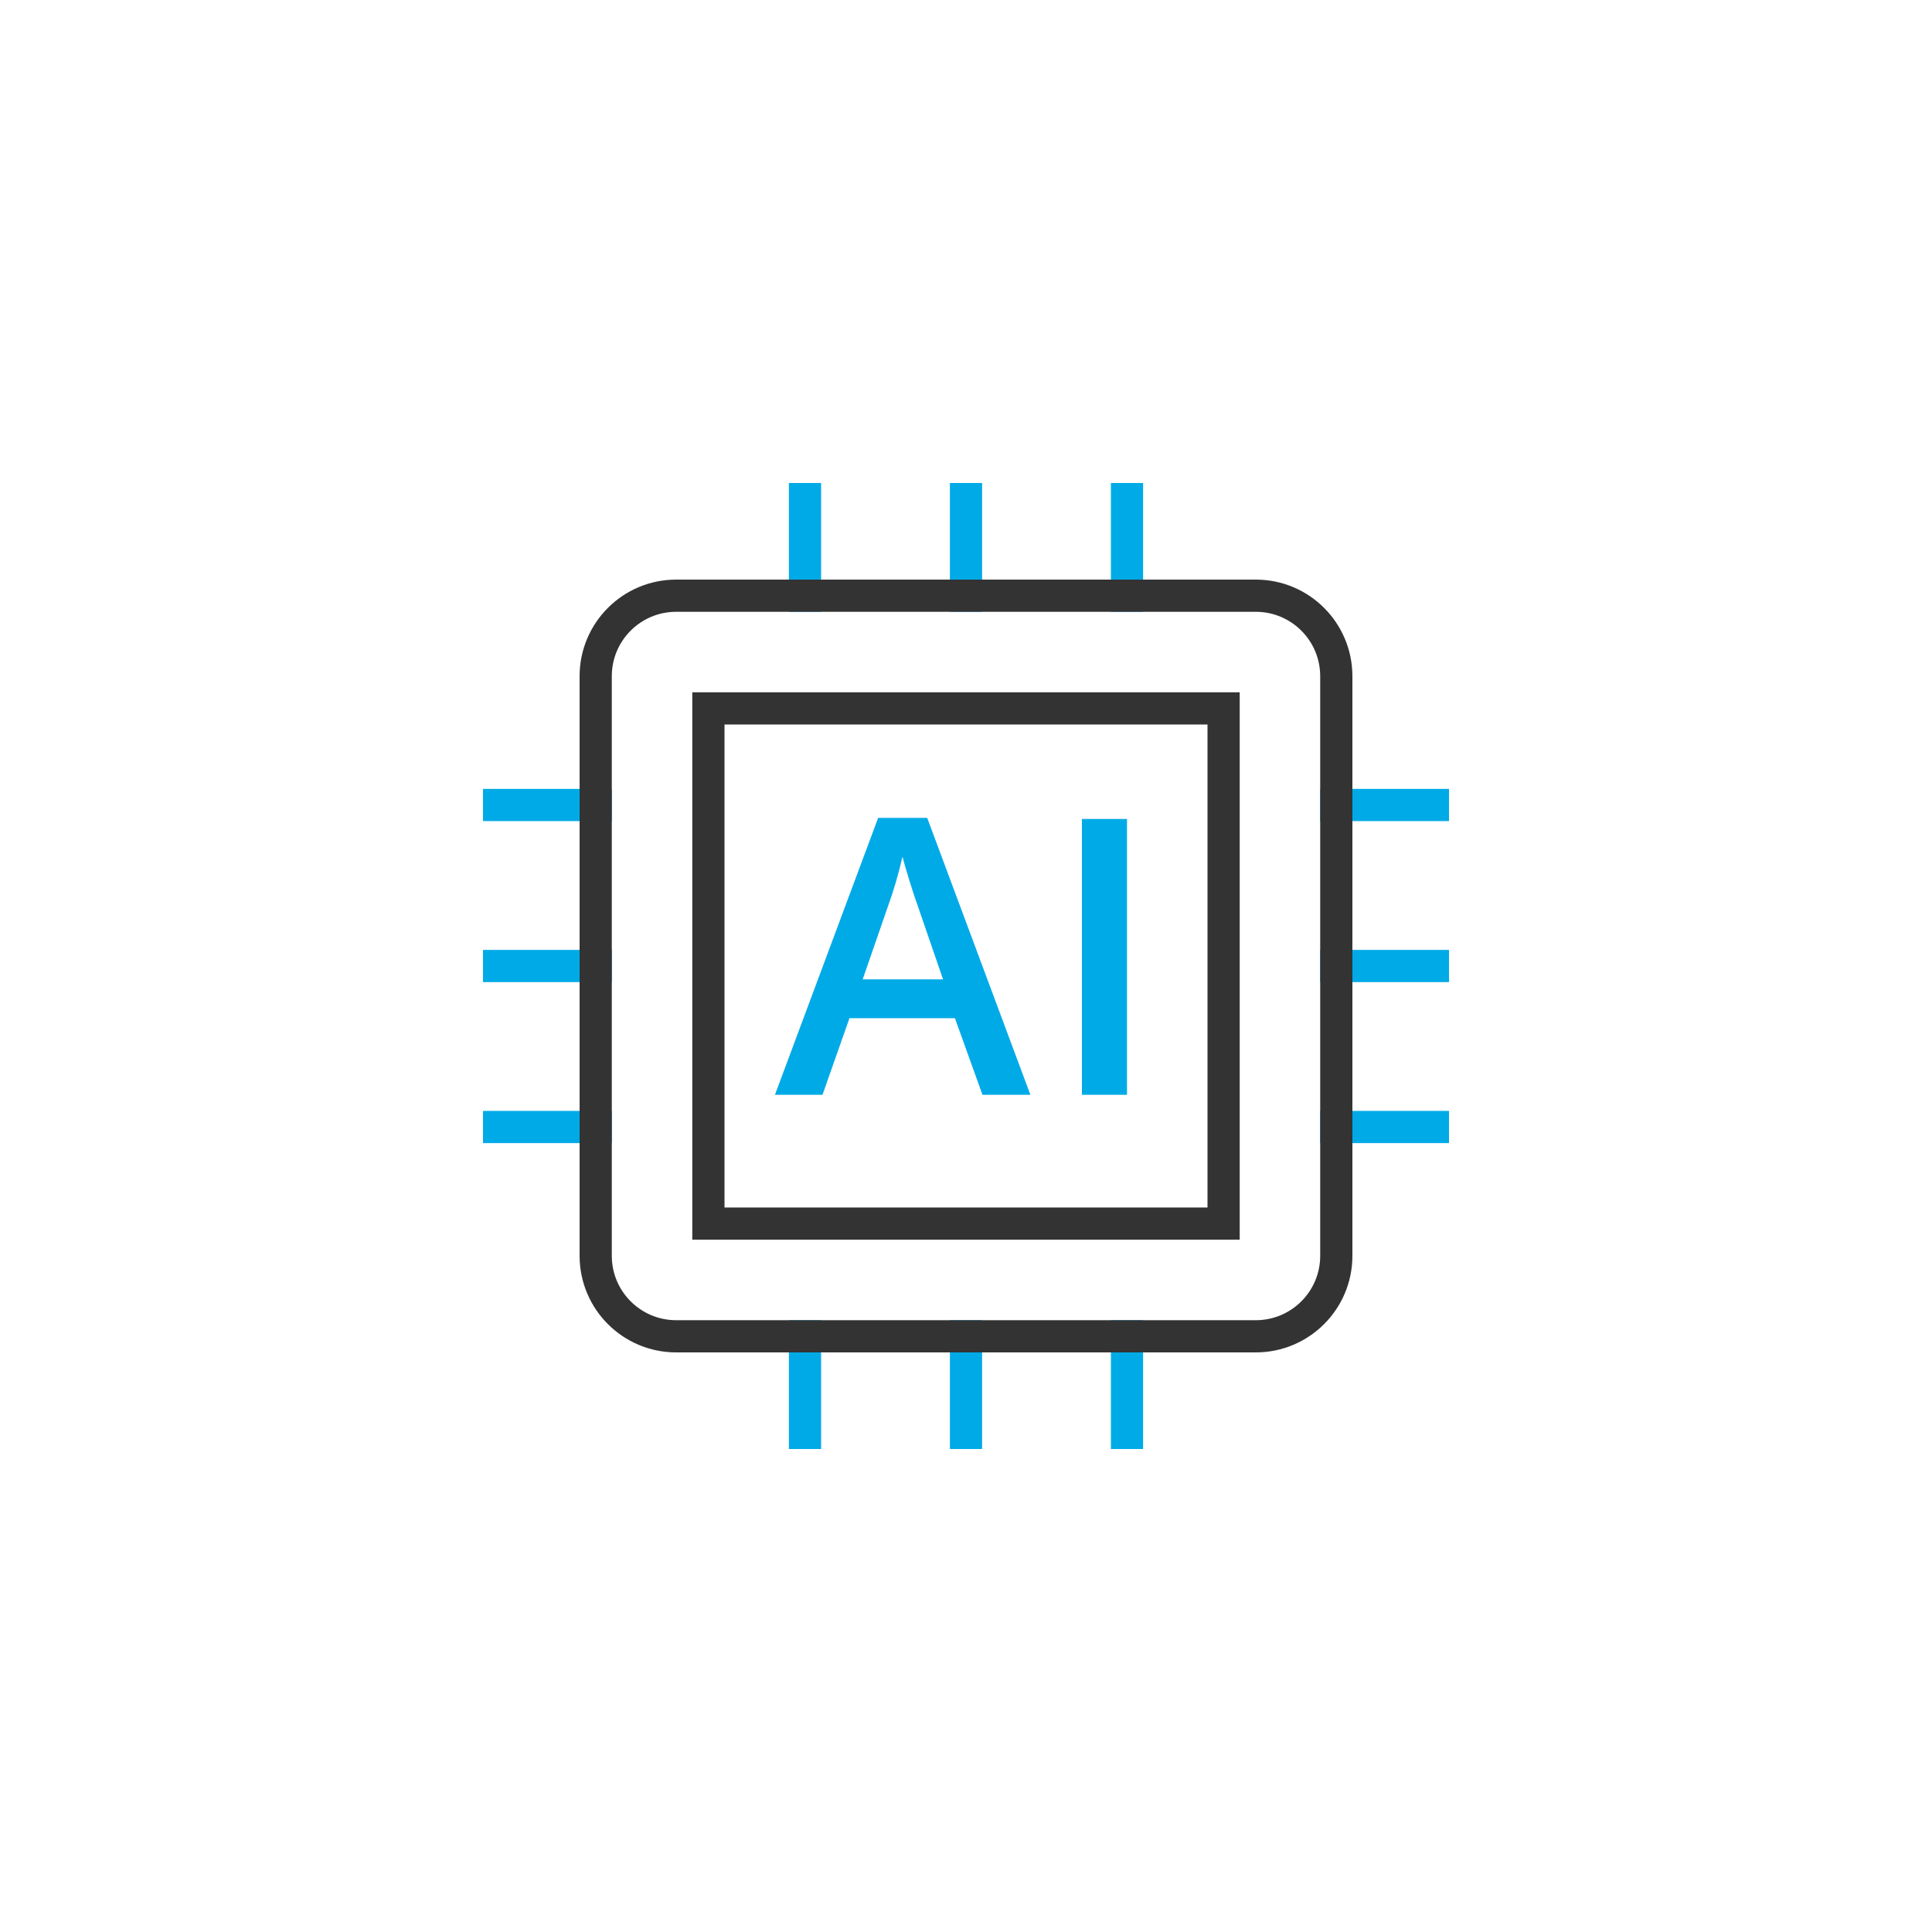
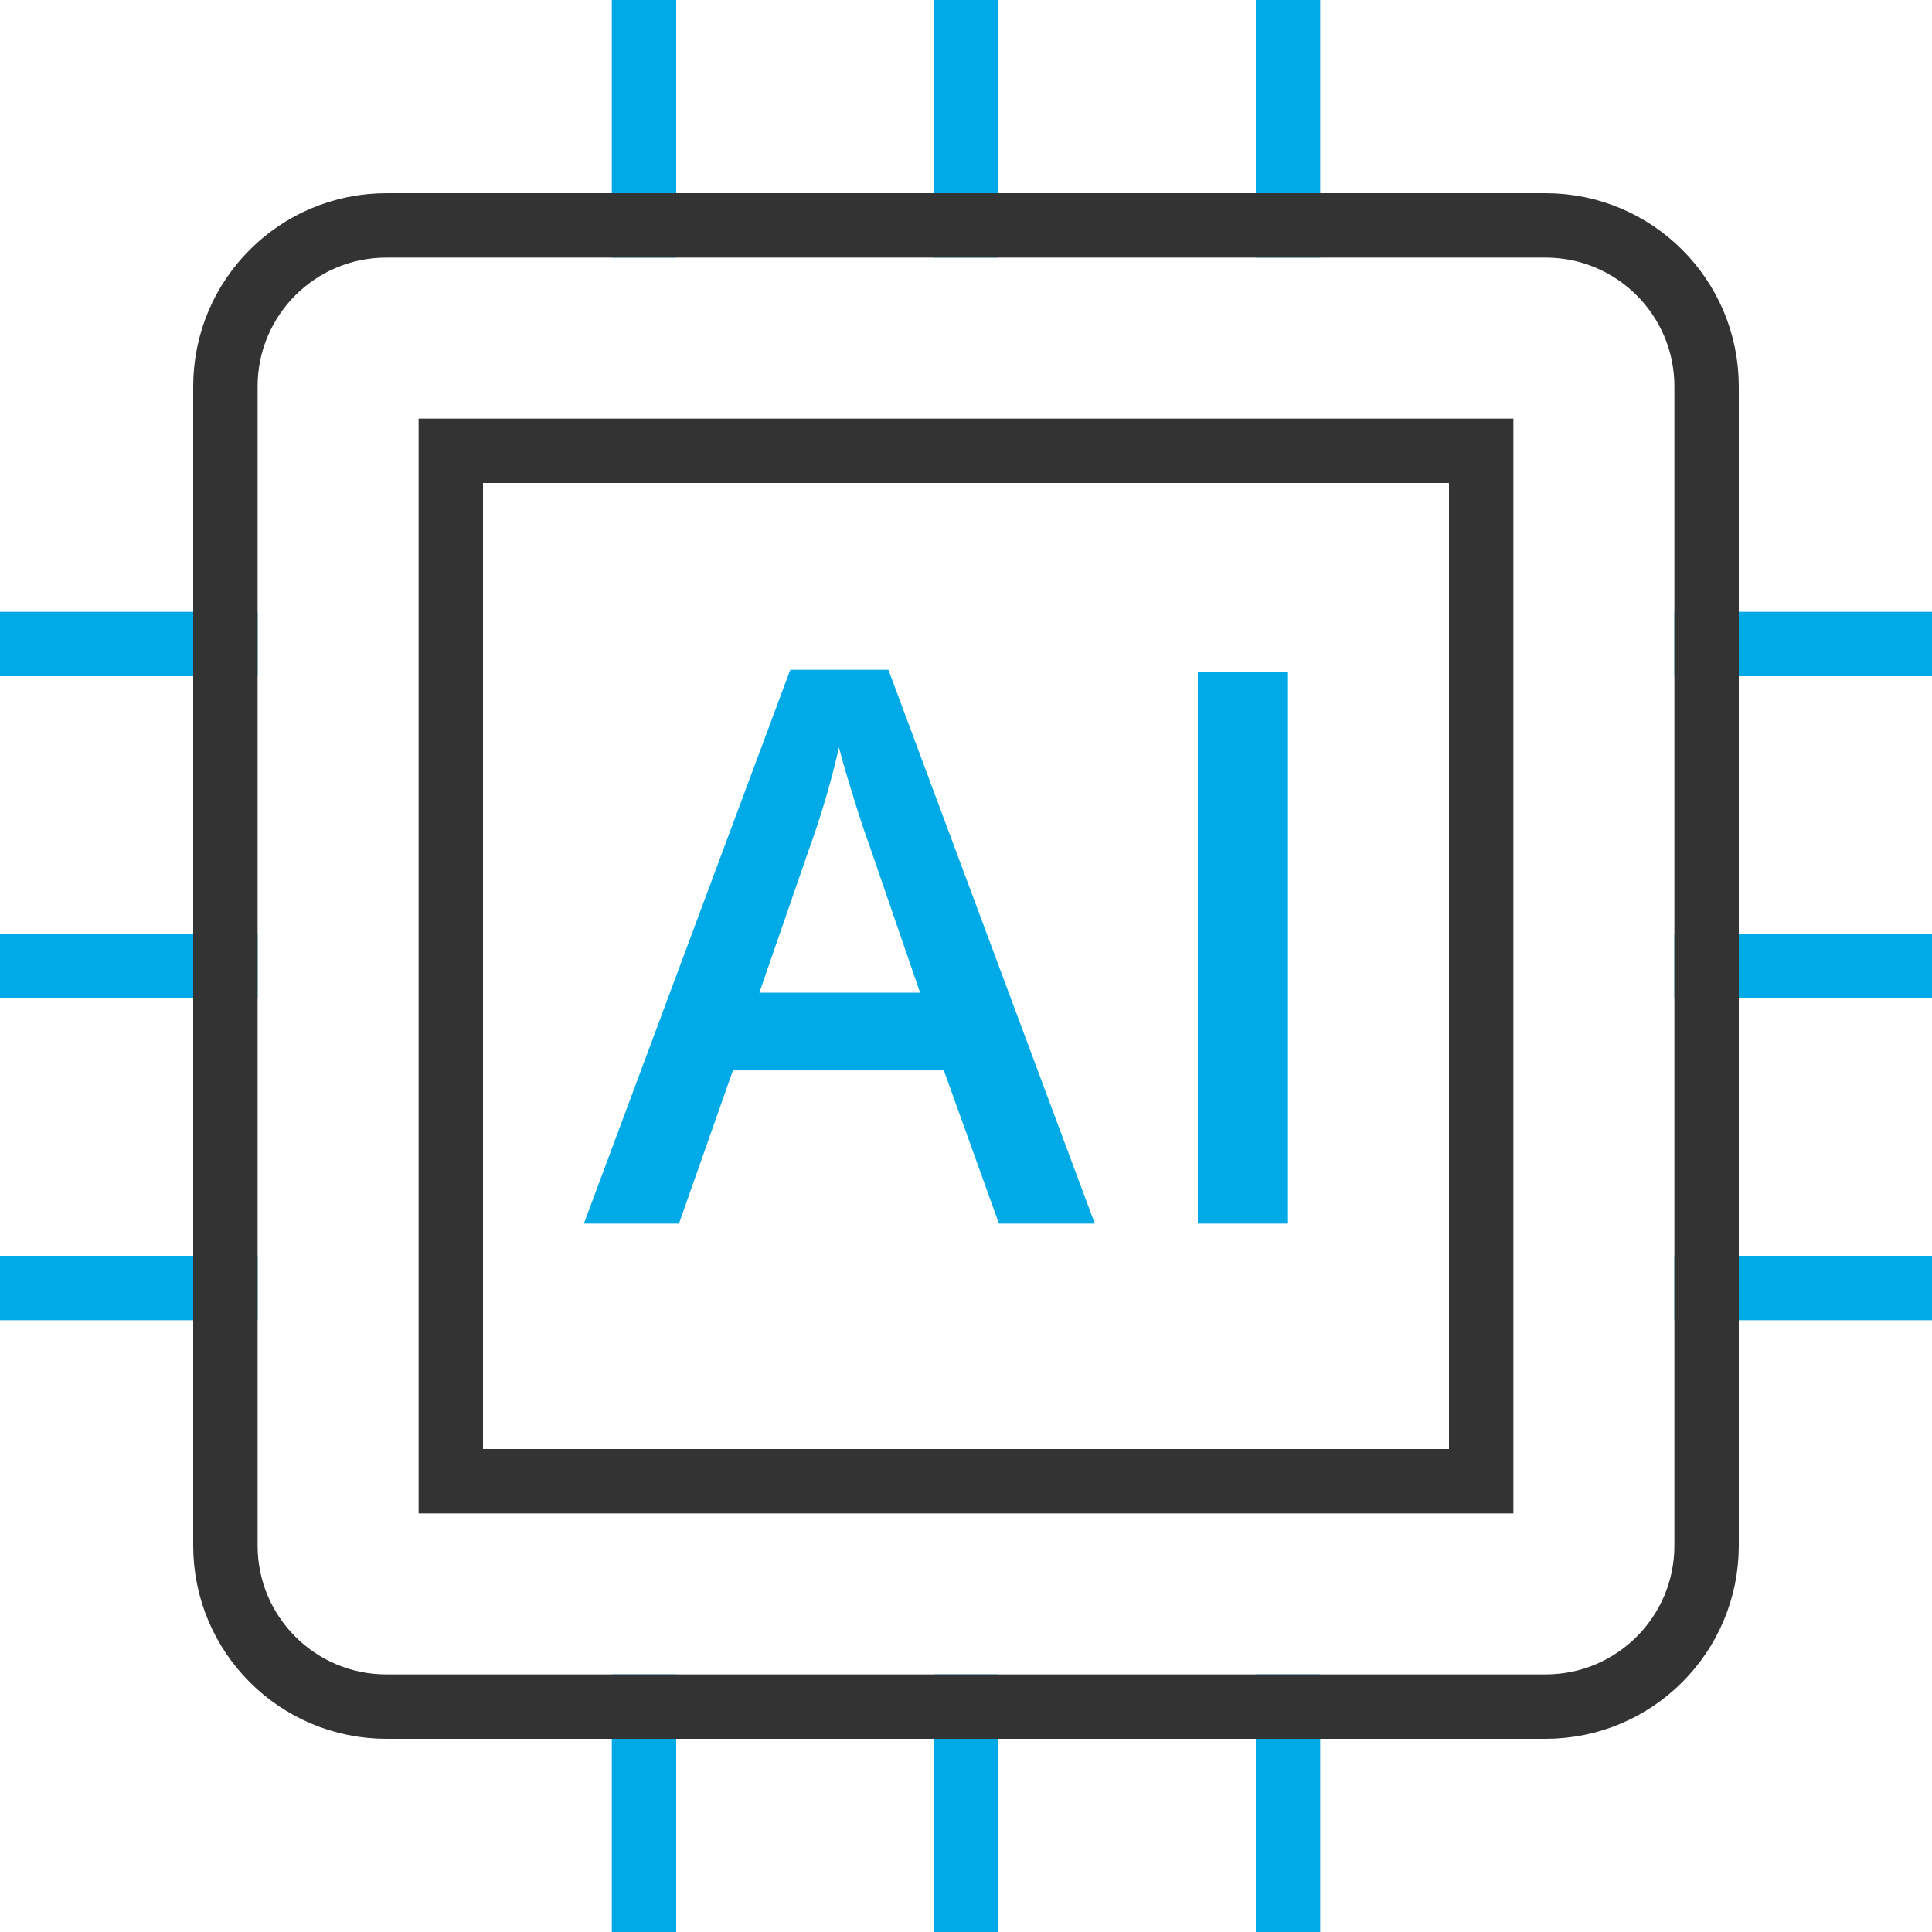
- <svg xmlns="http://www.w3.org/2000/svg" width="120" height="120" viewBox="0 0 120 120">
-   <g fill="none" fill-rule="evenodd" transform="translate(31 31)">
+ <svg xmlns="http://www.w3.org/2000/svg" width="60" height="60" viewBox="0 0 60 60">
+   <g fill="none" fill-rule="evenodd" transform="translate(1 1)">
    <line x1="19" x2="19" y1="6" stroke="#00AAE7" stroke-linecap="square" stroke-width="2" />
    <line x1="39" x2="39" y1="6" stroke="#00AAE7" stroke-linecap="square" stroke-width="2" />
    <line x1="29" x2="29" y1="6" stroke="#00AAE7" stroke-linecap="square" stroke-width="2" />
    <line x1="6" y1="39" y2="39" stroke="#00AAE7" stroke-linecap="square" stroke-width="2" />
    <line x1="6" y1="19" y2="19" stroke="#00AAE7" stroke-linecap="square" stroke-width="2" />
    <line x1="6" y1="29" y2="29" stroke="#00AAE7" stroke-linecap="square" stroke-width="2" />
    <line x1="58" x2="52" y1="39" y2="39" stroke="#00AAE7" stroke-linecap="square" stroke-width="2" />
    <line x1="58" x2="52" y1="19" y2="19" stroke="#00AAE7" stroke-linecap="square" stroke-width="2" />
    <line x1="58" x2="52" y1="29" y2="29" stroke="#00AAE7" stroke-linecap="square" stroke-width="2" />
    <line x1="19" x2="19" y1="58" y2="52" stroke="#00AAE7" stroke-linecap="square" stroke-width="2" />
    <line x1="39" x2="39" y1="58" y2="52" stroke="#00AAE7" stroke-linecap="square" stroke-width="2" />
    <line x1="29" x2="29" y1="58" y2="52" stroke="#00AAE7" stroke-linecap="square" stroke-width="2" />
    <rect width="46" height="46" x="6" y="6" stroke="#333" stroke-linecap="square" stroke-width="2" rx="5" />
    <rect width="32" height="32" x="13" y="13" stroke="#333" stroke-linecap="square" stroke-width="2" />
    <path fill="#00AAE7" fill-rule="nonzero" d="M30.023,37 L28.312,32.242 L21.762,32.242 L20.086,37 L17.133,37 L23.543,19.8 L26.59,19.8 L33,37 L30.023,37 Z M27.574,29.828 L25.969,25.164 C25.852,24.852 25.69,24.36 25.482,23.688 C25.274,23.016 25.132,22.524 25.055,22.211 C24.812,23.28 24.503,24.333 24.129,25.363 L22.582,29.828 L27.574,29.828 Z" />
    <polygon fill="#00AAE7" fill-rule="nonzero" points="36.2 37 36.2 19.867 39 19.867 39 37" />
  </g>
</svg>
